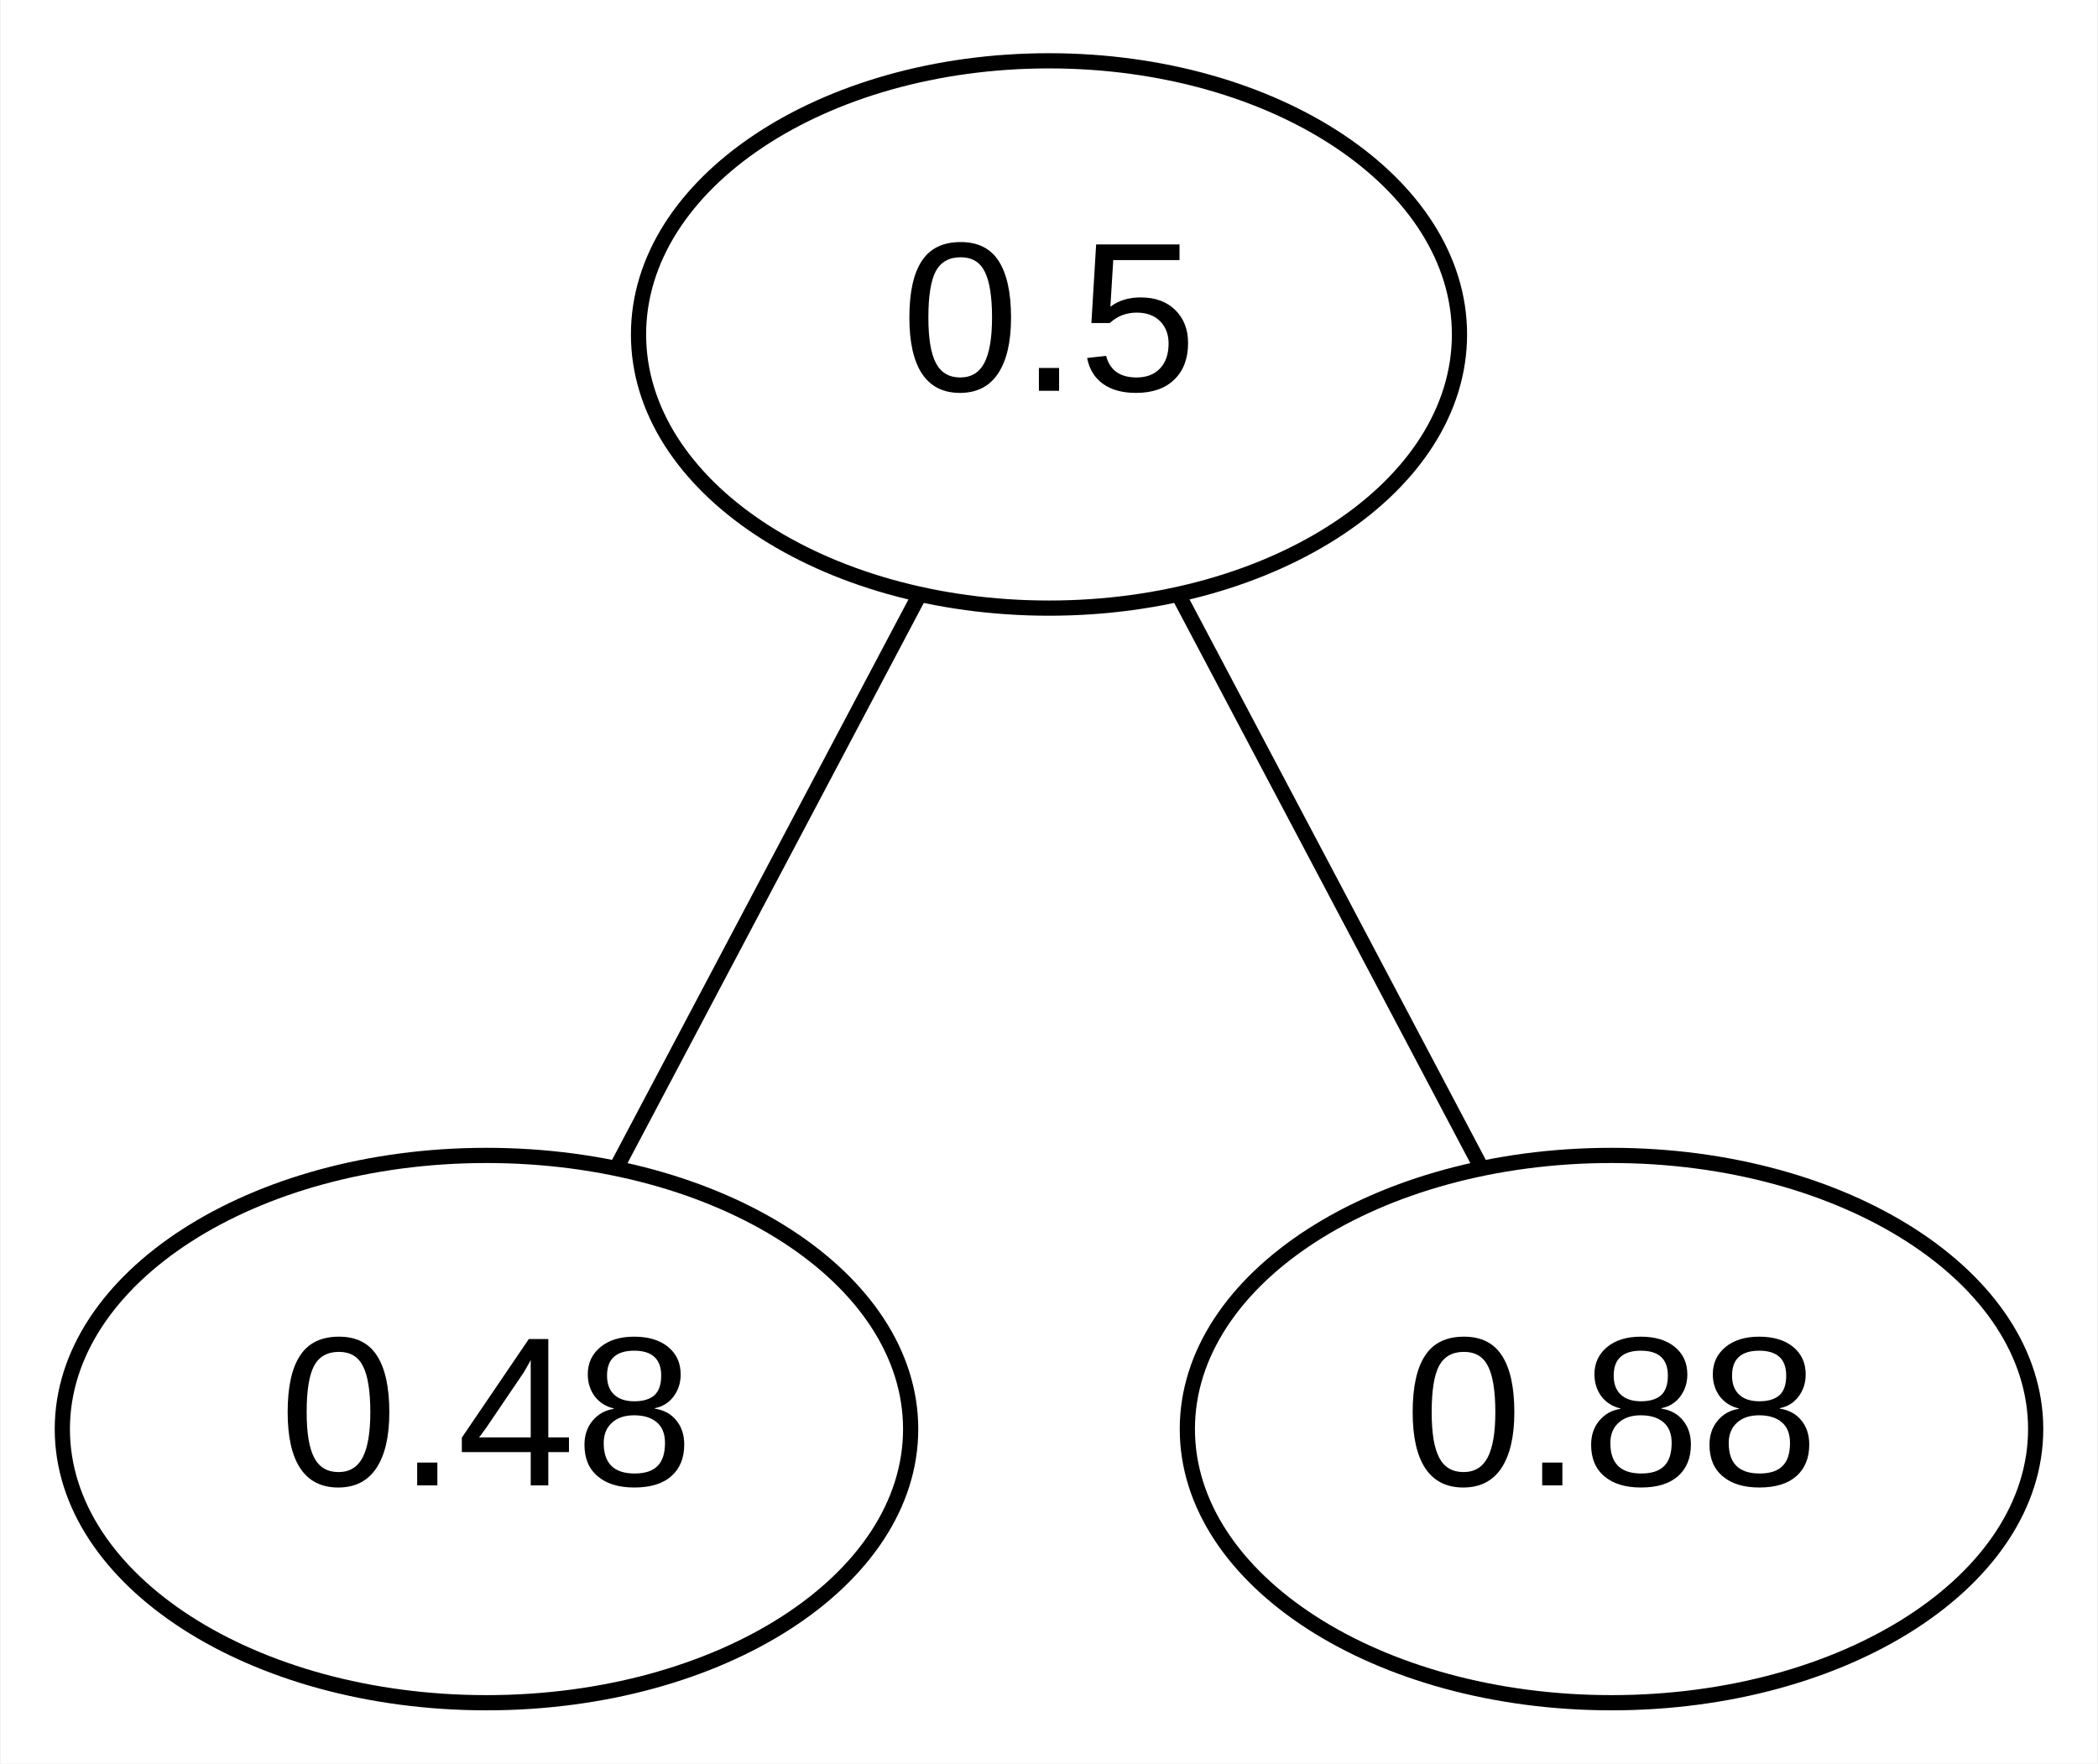
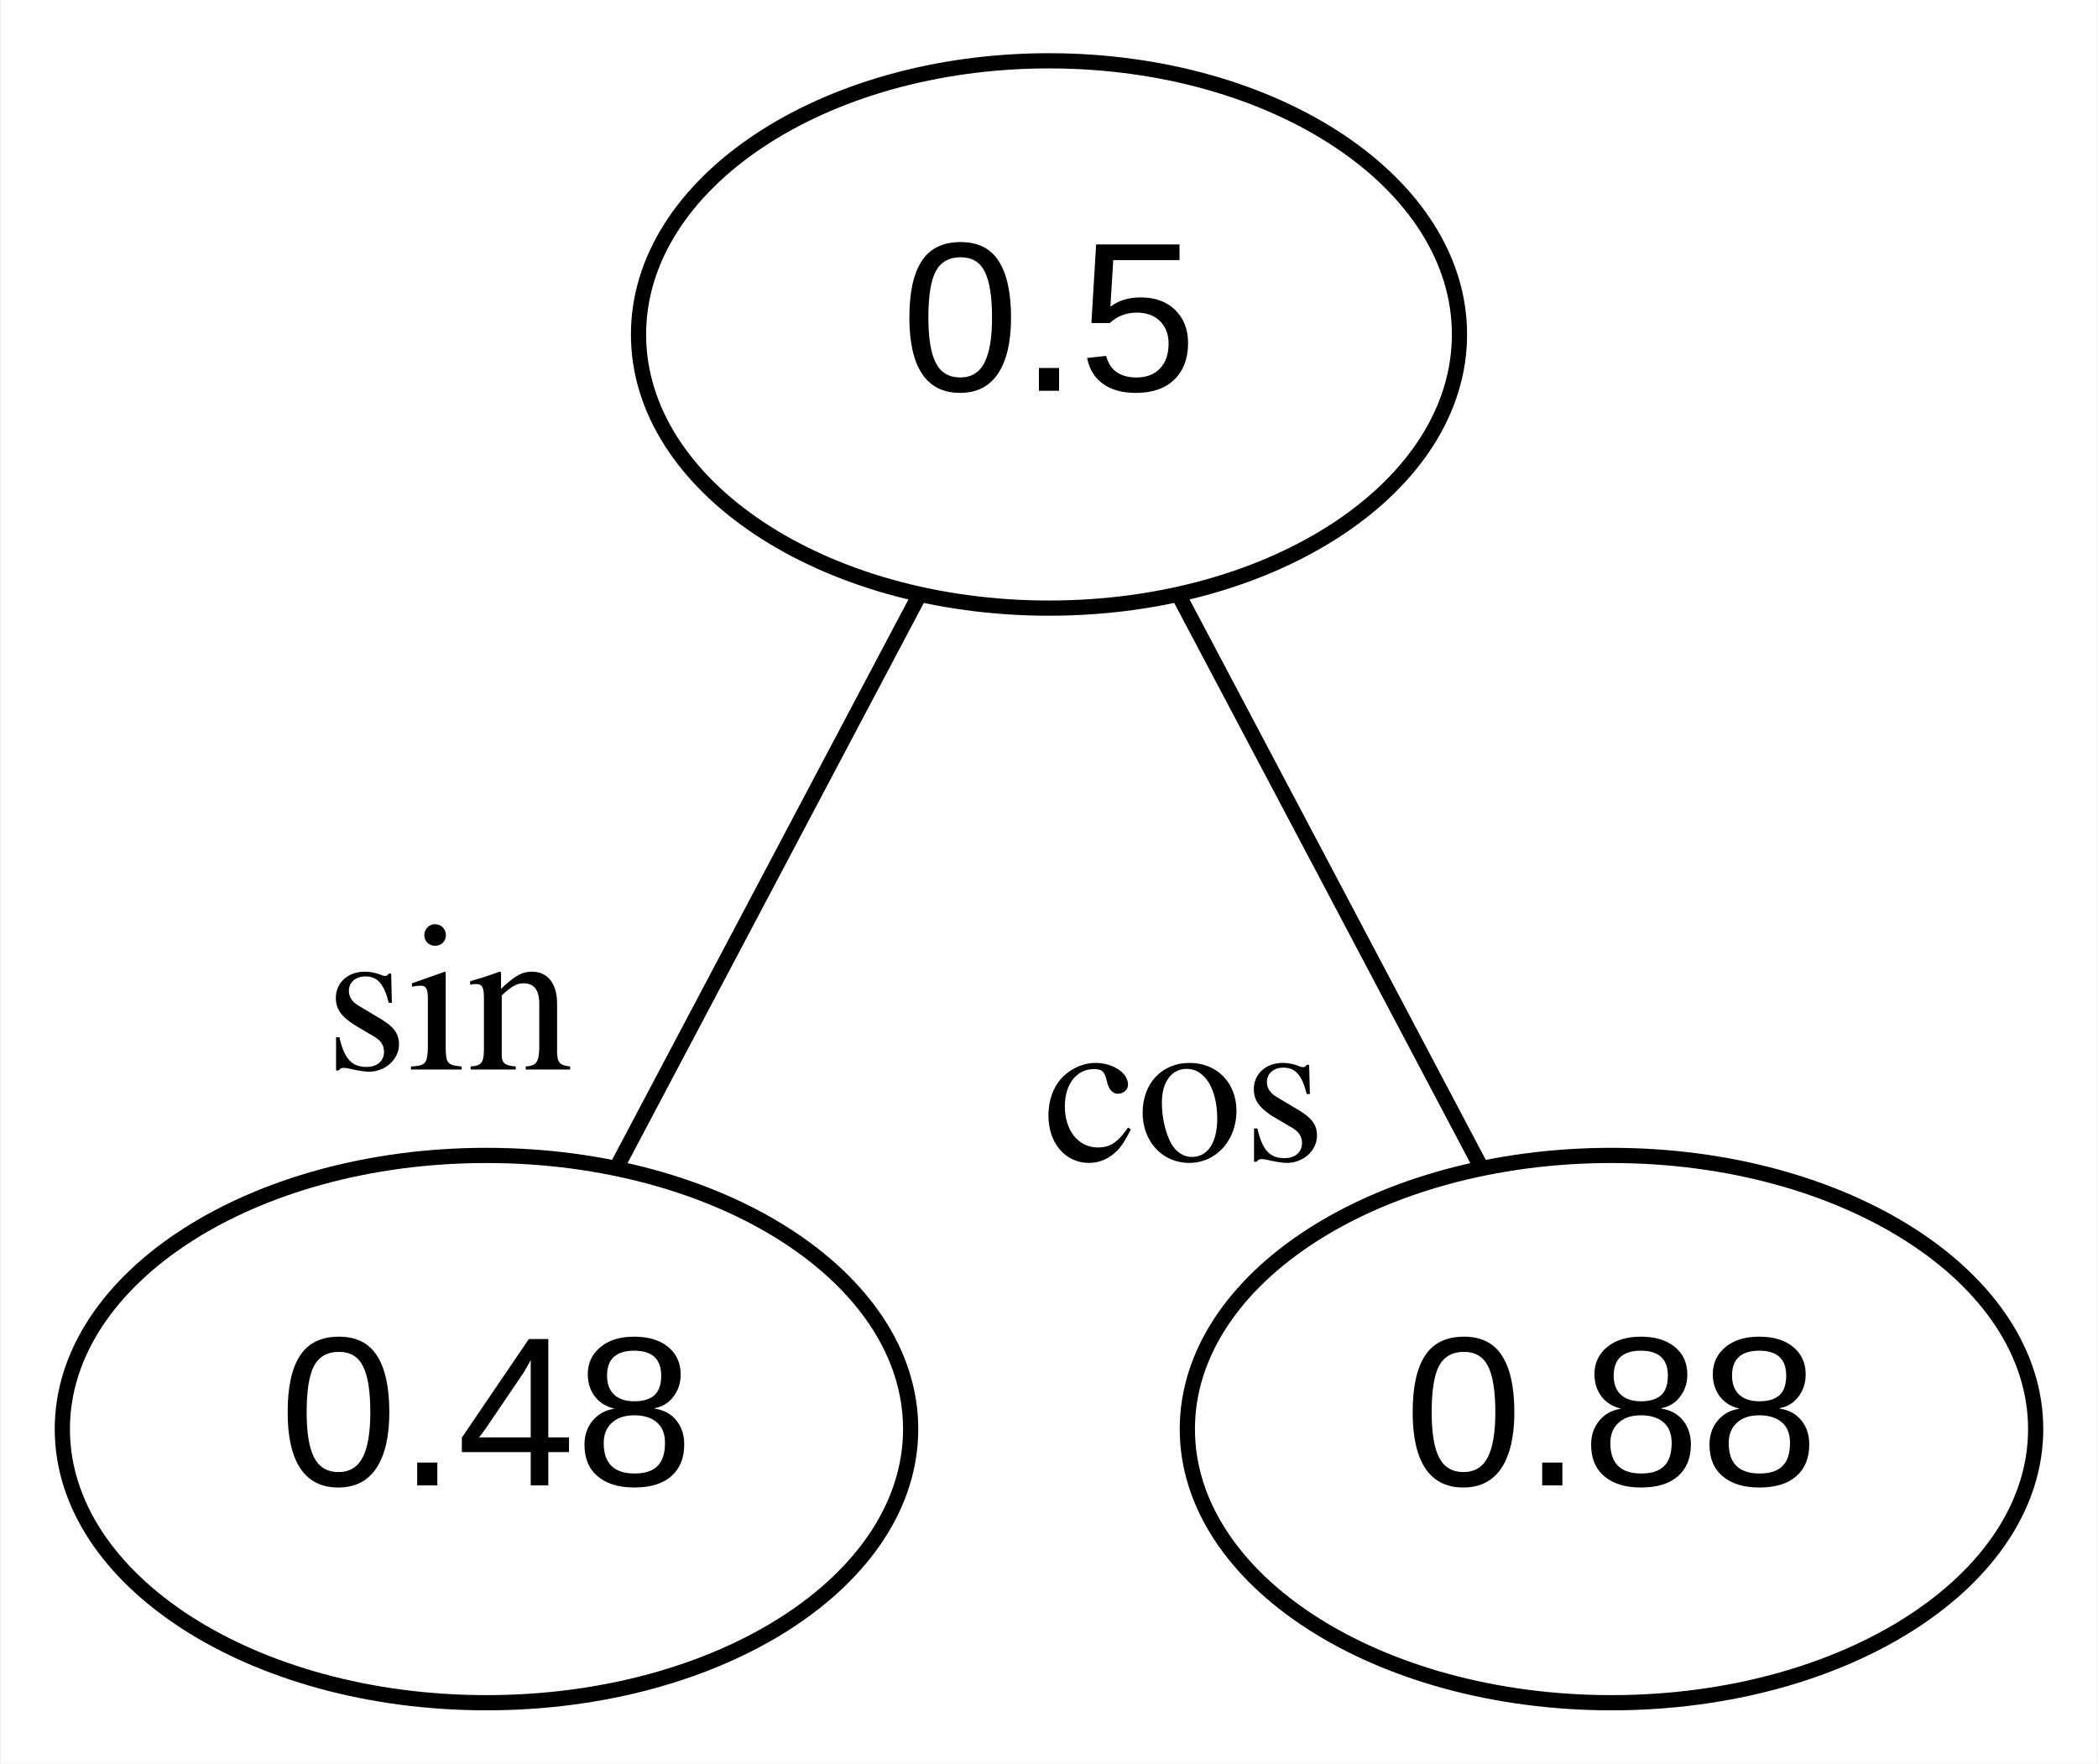
<svg xmlns="http://www.w3.org/2000/svg" width="138pt" height="116pt" viewBox="0.00 0.00 137.90 116.00">
  <g id="graph0" class="graph" transform="scale(1 1) rotate(0) translate(4 112)">
    <polygon fill="white" stroke="transparent" points="-4,4 -4,-112 133.9,-112 133.9,4 -4,4" />
    <g id="node1" class="node">
      <ellipse fill="none" stroke="black" cx="64.95" cy="-90" rx="27" ry="18" />
      <text text-anchor="middle" x="64.95" y="-86.3" font-family="Arial" font-size="14.00">0.5</text>
    </g>
    <g id="node2" class="node">
      <ellipse fill="none" stroke="black" cx="27.95" cy="-18" rx="27.9" ry="18" />
      <text text-anchor="middle" x="27.95" y="-14.3" font-family="Arial" font-size="14.00">0.48</text>
    </g>
    <g id="edge1" class="edge">
      <path fill="none" stroke="black" d="M56.37,-72.76C50.39,-61.46 42.45,-46.44 36.48,-35.15" />
+       <text text-anchor="middle" x="25.49" y="-41.65" font-family="Times,serif" font-size="14.00">sin</text>
    </g>
    <g id="node3" class="node">
      <ellipse fill="none" stroke="black" cx="101.95" cy="-18" rx="27.9" ry="18" />
      <text text-anchor="middle" x="101.95" y="-14.3" font-family="Arial" font-size="14.00">0.88</text>
    </g>
    <g id="edge2" class="edge">
      <path fill="none" stroke="black" d="M73.53,-72.76C79.51,-61.46 87.45,-46.44 93.41,-35.15" />
+       <text text-anchor="middle" x="73.86" y="-35.65" font-family="Times,serif" font-size="14.00">cos</text>
    </g>
  </g>
</svg>
